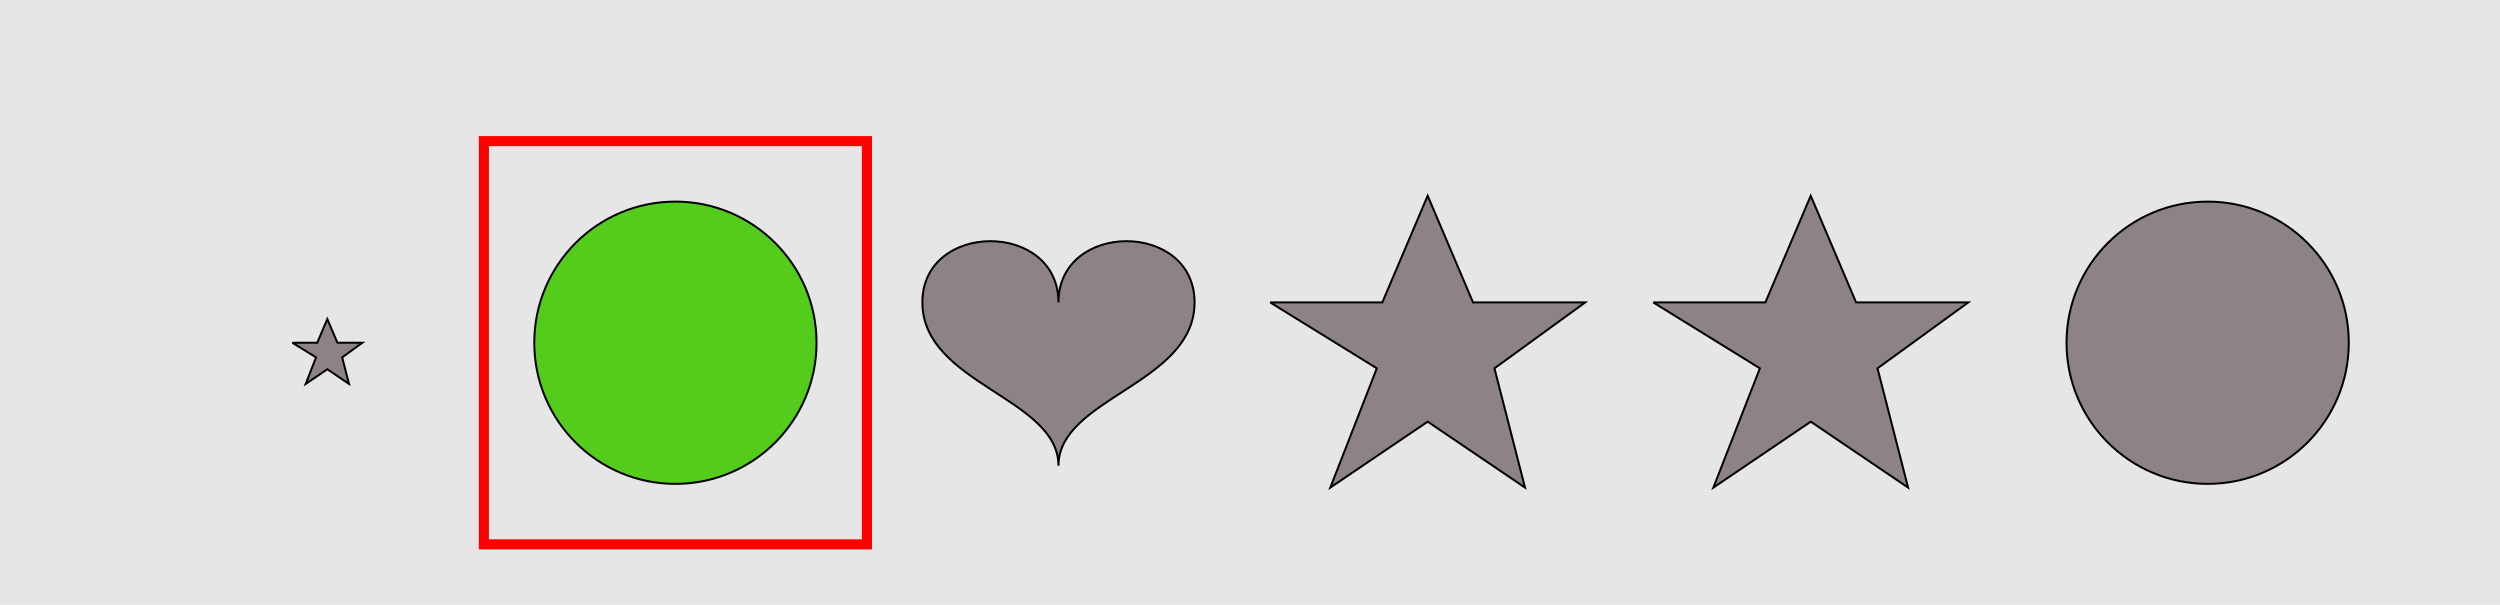
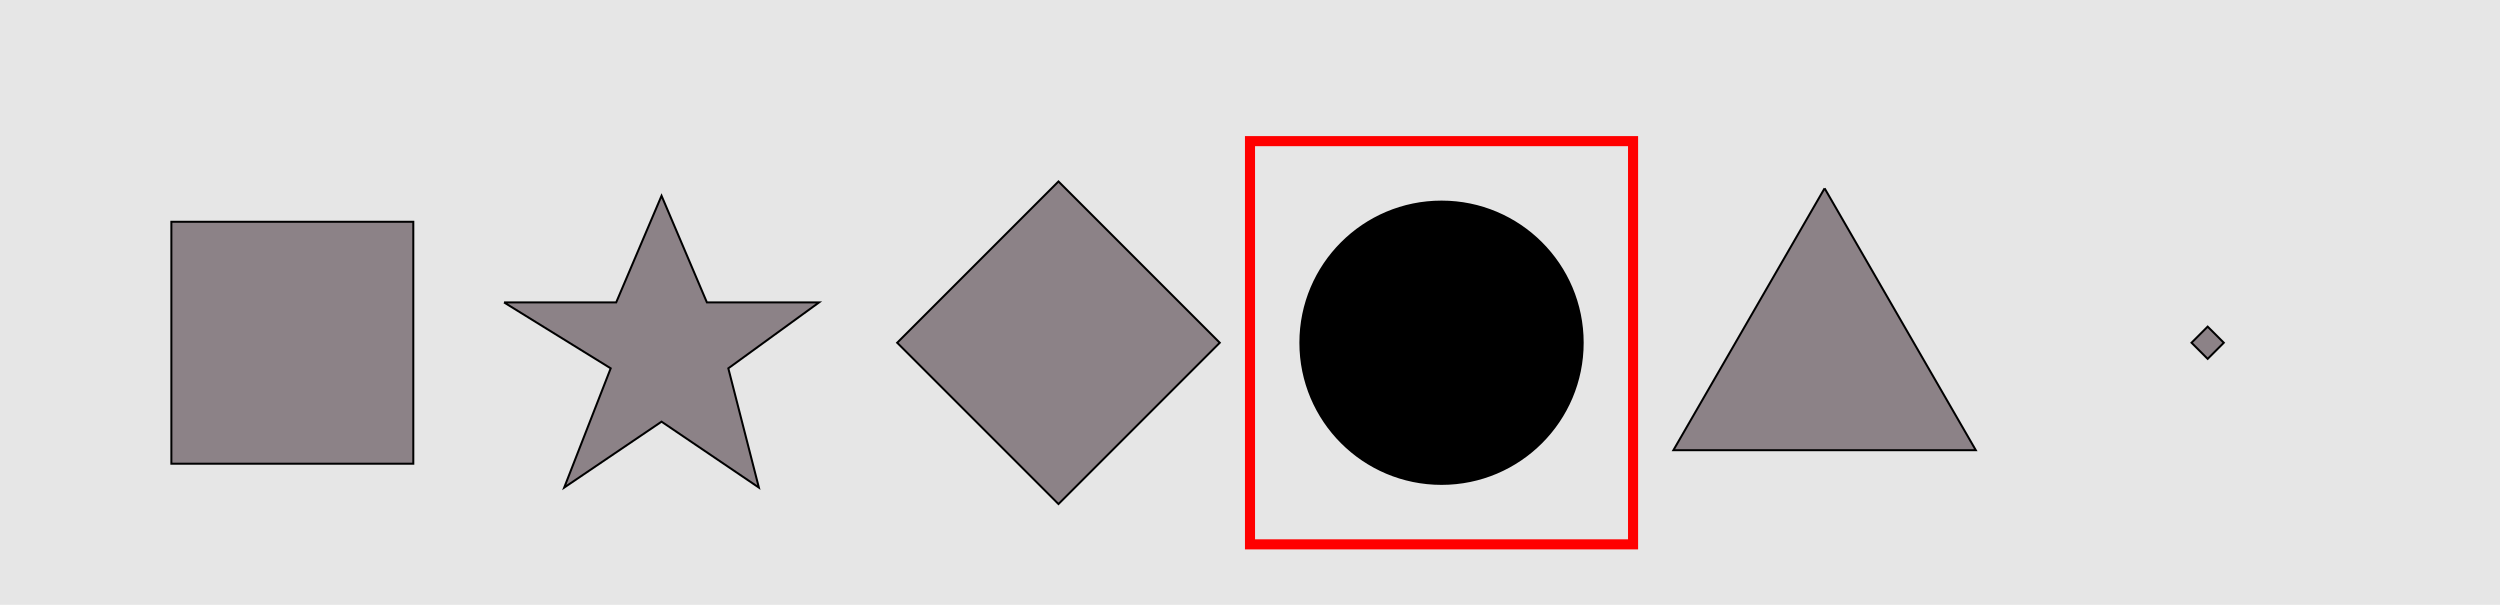
<svg xmlns="http://www.w3.org/2000/svg" width="1240pt" height="300pt" viewBox="0 0 1240 300" version="1.1">
  <g id="surface556">
    <rect x="0" y="0" width="1240" height="300" style="fill:rgb(90%,90%,90%);fill-opacity:1;stroke:none;" />
-     <path style="fill:none;stroke-width:5;stroke-linecap:butt;stroke-linejoin:miter;stroke:rgb(100%,0%,0%);stroke-opacity:1;stroke-miterlimit:10;" d="M 240 270 L 430 270 L 430 70 L 240 70 Z M 240 270 " />
-     <path style="fill-rule:nonzero;fill:rgb(55%,51%,53%);fill-opacity:1;stroke-width:1;stroke-linecap:butt;stroke-linejoin:miter;stroke:rgb(0%,0%,0%);stroke-opacity:1;stroke-miterlimit:10;" d="M 145 170 L 157.359 170 L 162.359 158.246 L 167.359 170 L 179.723 170 L 169.723 177.266 L 173.09 190.41 L 162.359 183.145 L 151.633 190.41 L 156.754 177.266 L 145 170 " />
-     <path style="fill-rule:nonzero;fill:rgb(33%,80%,11%);fill-opacity:1;stroke-width:1;stroke-linecap:butt;stroke-linejoin:miter;stroke:rgb(0%,0%,0%);stroke-opacity:1;stroke-miterlimit:10;" d="M 405 170 C 405 208.66 373.66 240 335 240 C 296.34 240 265 208.66 265 170 C 265 131.34 296.34 100 335 100 C 373.66 100 405 131.34 405 170 " />
-     <path style="fill-rule:nonzero;fill:rgb(55%,51%,53%);fill-opacity:1;stroke-width:1;stroke-linecap:butt;stroke-linejoin:miter;stroke:rgb(0%,0%,0%);stroke-opacity:1;stroke-miterlimit:10;" d="M 525 150 C 525 109.5 457.5 109.5 457.5 150 C 457.5 190.5 525 197.25 525 231 C 525 197.25 592.5 190.5 592.5 150 C 592.5 109.5 525 109.5 525 150 " />
-     <path style="fill-rule:nonzero;fill:rgb(55%,51%,53%);fill-opacity:1;stroke-width:1;stroke-linecap:butt;stroke-linejoin:miter;stroke:rgb(0%,0%,0%);stroke-opacity:1;stroke-miterlimit:10;" d="M 630 150 L 685.625 150 L 708.125 97.098 L 730.625 150 L 786.246 150 L 741.246 182.695 L 756.406 241.84 L 708.125 209.145 L 659.84 241.84 L 682.902 182.695 L 630 150 " />
-     <path style="fill-rule:nonzero;fill:rgb(55%,51%,53%);fill-opacity:1;stroke-width:1;stroke-linecap:butt;stroke-linejoin:miter;stroke:rgb(0%,0%,0%);stroke-opacity:1;stroke-miterlimit:10;" d="M 820 150 L 875.625 150 L 898.125 97.098 L 920.625 150 L 976.246 150 L 931.246 182.695 L 946.406 241.84 L 898.125 209.145 L 849.84 241.84 L 872.902 182.695 L 820 150 " />
-     <path style="fill-rule:nonzero;fill:rgb(55%,51%,53%);fill-opacity:1;stroke-width:1;stroke-linecap:butt;stroke-linejoin:miter;stroke:rgb(0%,0%,0%);stroke-opacity:1;stroke-miterlimit:10;" d="M 1165 170 C 1165 208.66 1133.66 240 1095 240 C 1056.34 240 1025 208.66 1025 170 C 1025 131.34 1056.34 100 1095 100 C 1133.66 100 1165 131.34 1165 170 " />
+     <path style="fill:none;stroke-width:5;stroke-linecap:butt;stroke-linejoin:miter;stroke:rgb(100%,0%,0%);stroke-opacity:1;stroke-miterlimit:10;" d="M 620 270 L 810 270 L 810 70 L 620 70 Z M 620 270 " />
+     <path style="fill-rule:nonzero;fill:rgb(55%,51%,53%);fill-opacity:1;stroke-width:1;stroke-linecap:butt;stroke-linejoin:miter;stroke:rgb(0%,0%,0%);stroke-opacity:1;stroke-miterlimit:10;" d="M 85 110 L 205 110 L 205 230 L 85 230 Z M 85 110 " />
+     <path style="fill-rule:nonzero;fill:rgb(55%,51%,53%);fill-opacity:1;stroke-width:1;stroke-linecap:butt;stroke-linejoin:miter;stroke:rgb(0%,0%,0%);stroke-opacity:1;stroke-miterlimit:10;" d="M 250 150 L 305.625 150 L 328.125 97.098 L 350.625 150 L 406.246 150 L 361.246 182.695 L 376.406 241.84 L 328.125 209.145 L 279.84 241.84 L 302.902 182.695 L 250 150 " />
+     <path style="fill-rule:nonzero;fill:rgb(55%,51%,53%);fill-opacity:1;stroke-width:1;stroke-linecap:butt;stroke-linejoin:miter;stroke:rgb(0%,0%,0%);stroke-opacity:1;stroke-miterlimit:10;" d="M 525 90 L 605 170 L 525 250 L 445 170 Z M 525 90 " />
+     <path style="fill-rule:nonzero;fill:rgb(0%,0%,0%);fill-opacity:1;stroke-width:1;stroke-linecap:butt;stroke-linejoin:miter;stroke:rgb(0%,0%,0%);stroke-opacity:1;stroke-miterlimit:10;" d="M 785 170 C 785 208.66 753.66 240 715 240 C 676.34 240 645 208.66 645 170 C 645 131.34 676.34 100 715 100 C 753.66 100 785 131.34 785 170 " />
+     <path style="fill-rule:nonzero;fill:rgb(55%,51%,53%);fill-opacity:1;stroke-width:1;stroke-linecap:butt;stroke-linejoin:miter;stroke:rgb(0%,0%,0%);stroke-opacity:1;stroke-miterlimit:10;" d="M 905 93.398 L 830 223.301 L 980 223.301 L 905 93.398 " />
+     <path style="fill-rule:nonzero;fill:rgb(55%,51%,53%);fill-opacity:1;stroke-width:1;stroke-linecap:butt;stroke-linejoin:miter;stroke:rgb(0%,0%,0%);stroke-opacity:1;stroke-miterlimit:10;" d="M 1095 162 L 1103 170 L 1095 178 L 1087 170 Z M 1095 162 " />
  </g>
</svg>
